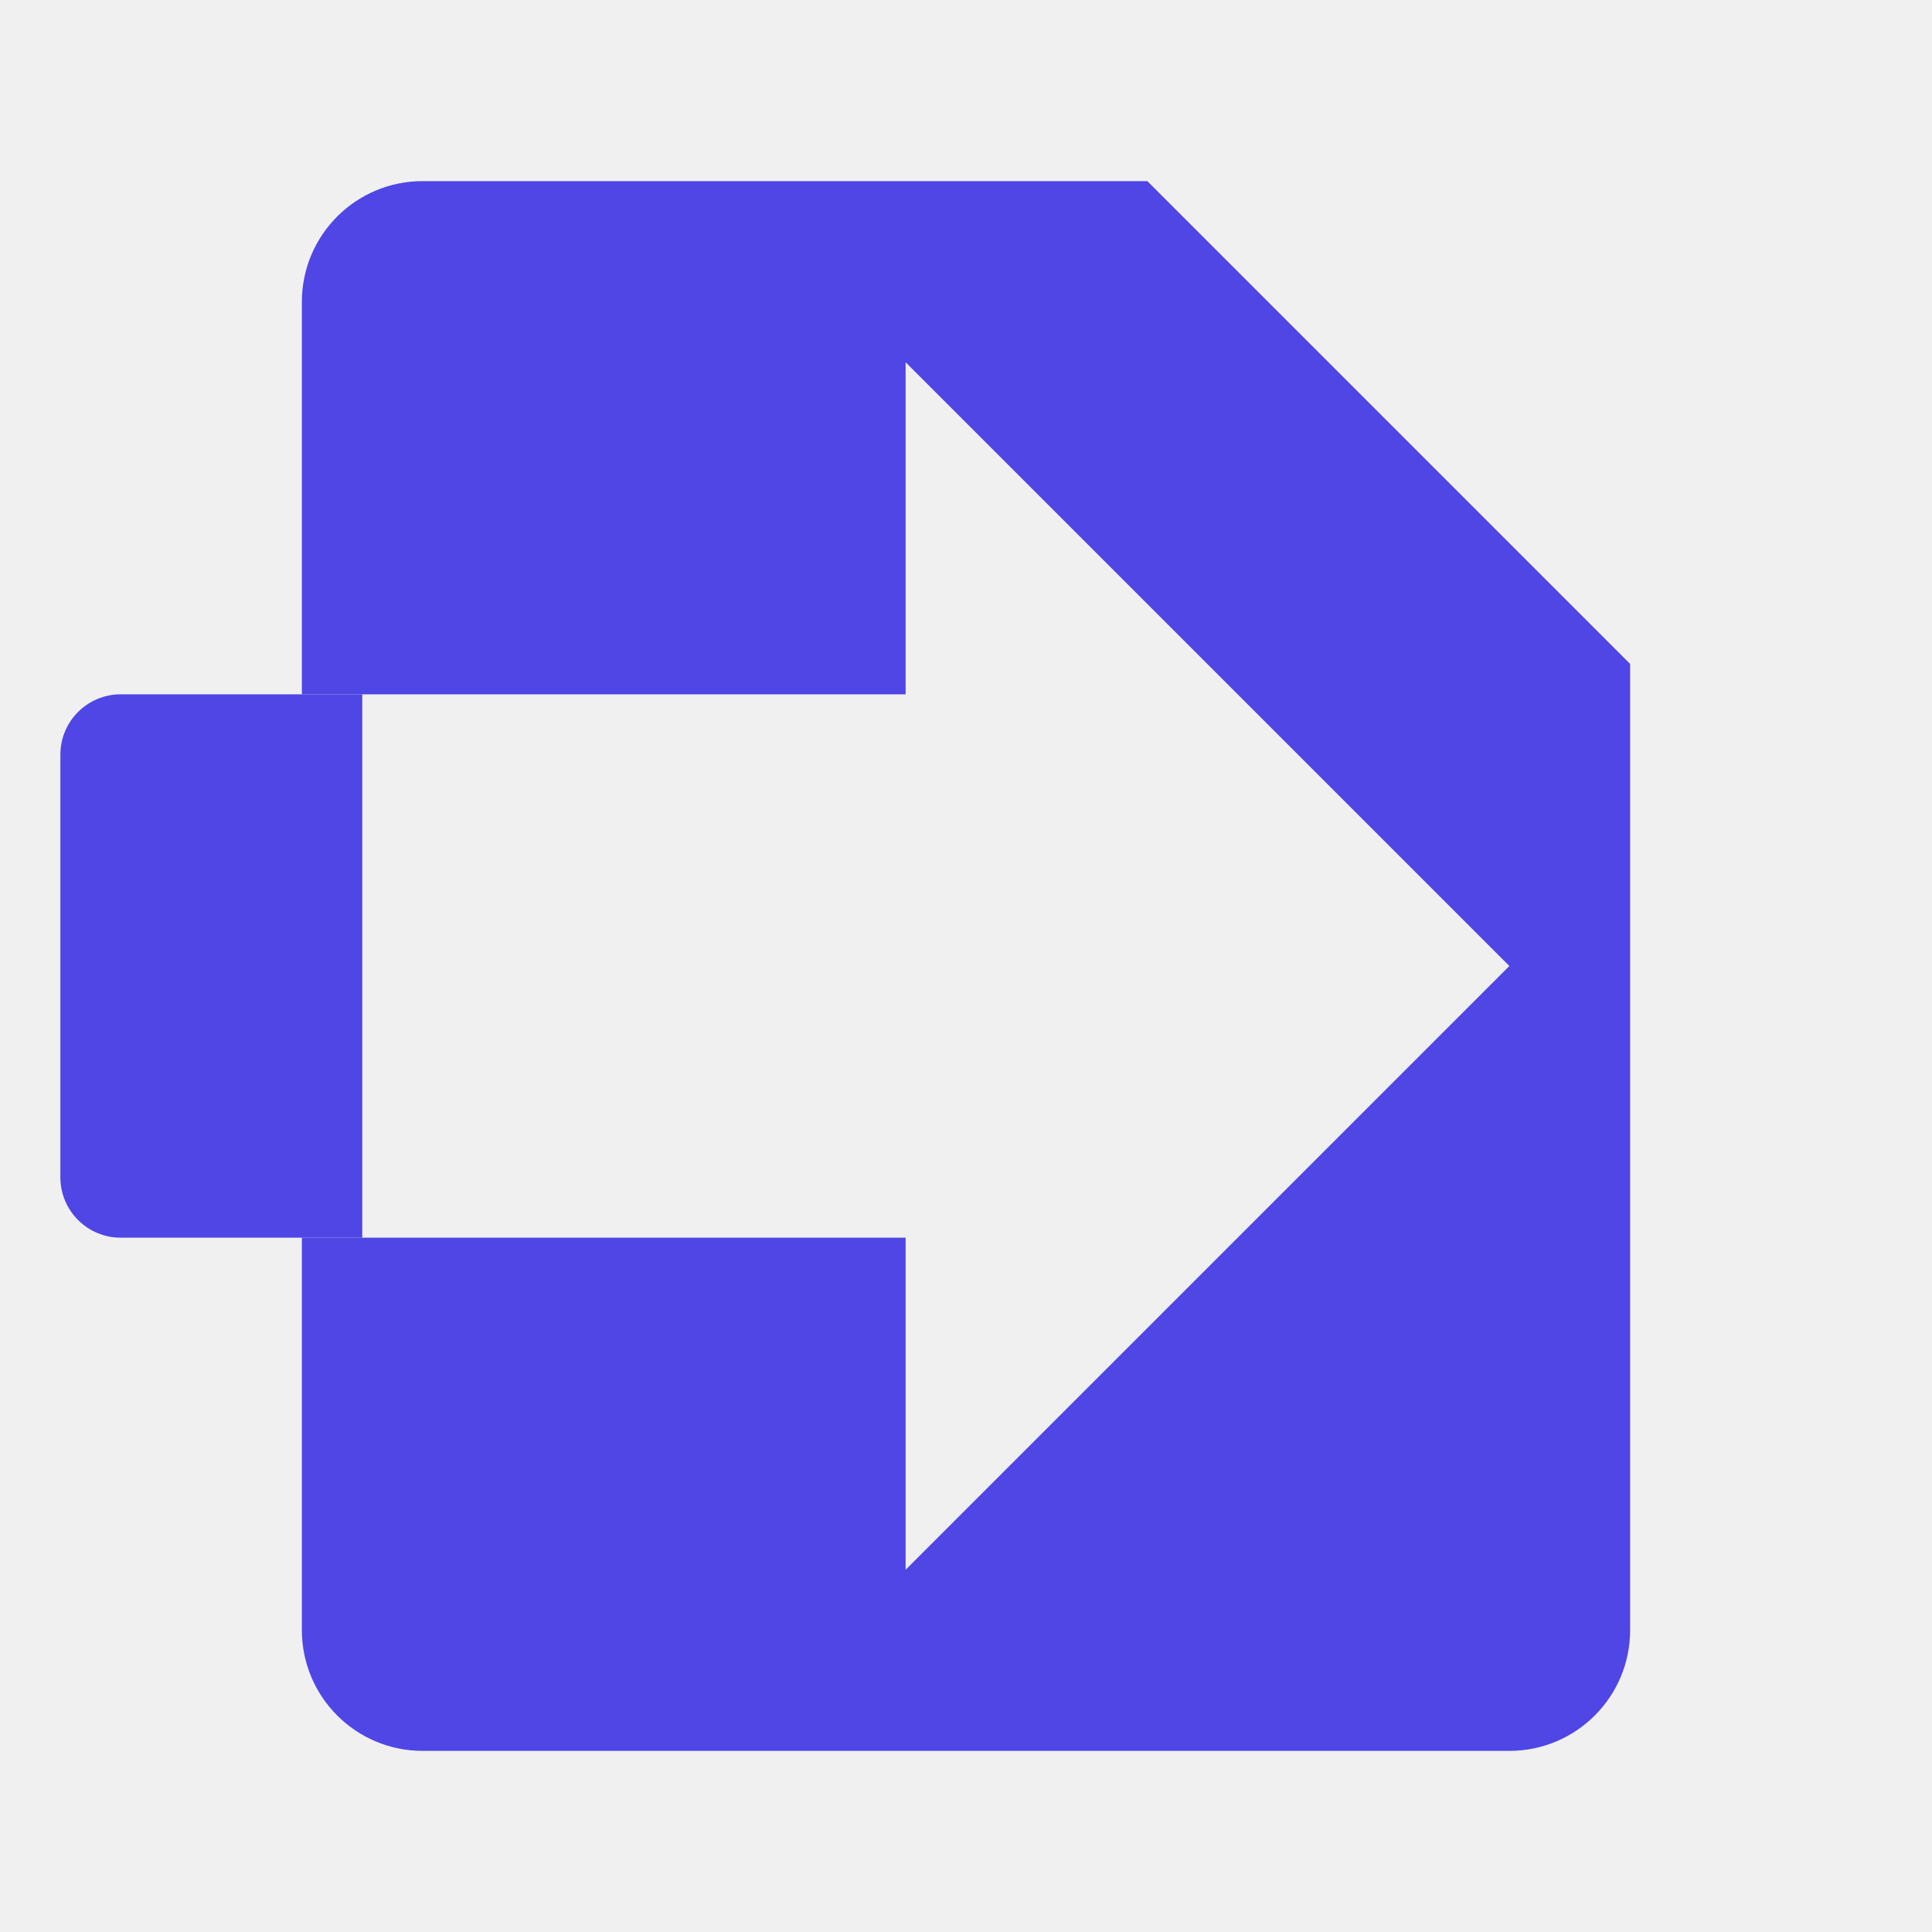
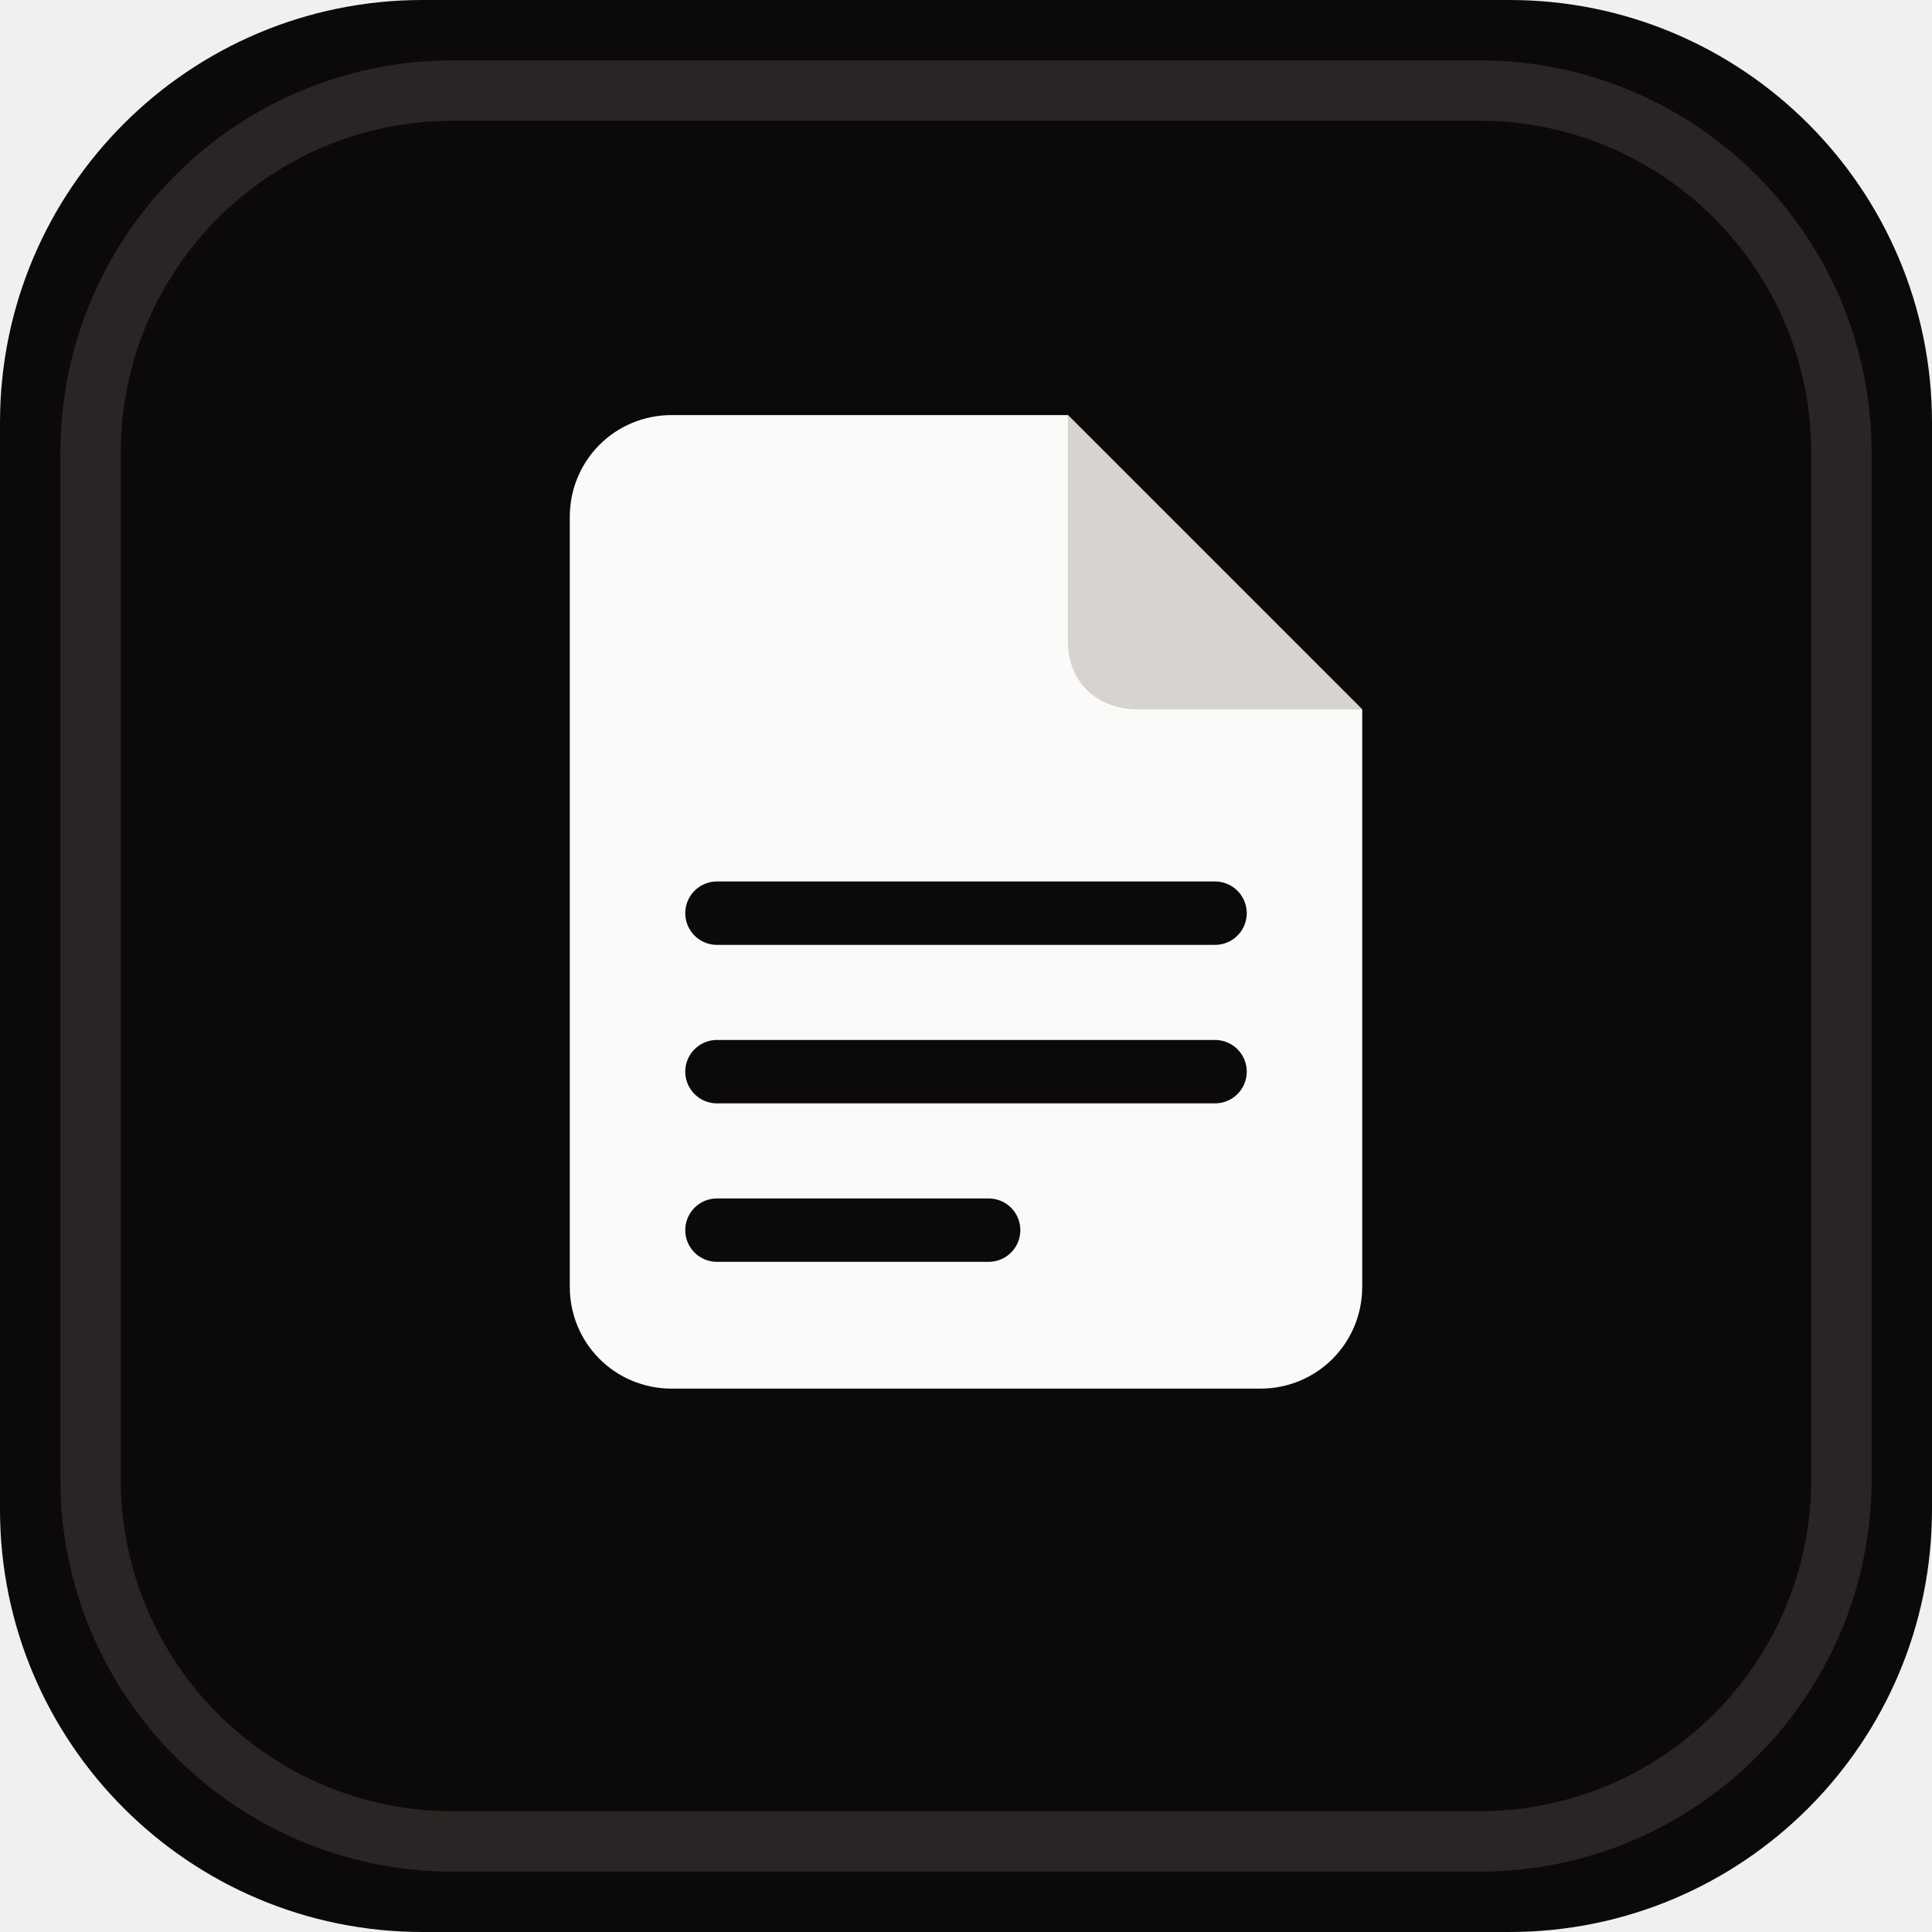
- <svg xmlns="http://www.w3.org/2000/svg" viewBox="0 0 32 32">
-   <defs>
-     <mask id="cutout">
-       <rect width="32" height="32" fill="white" />
-       <path d="M 0 11.5 L 15 11.5 L 15 6 L 25 16 L 15 26 L 15 20.5 L 0 20.5 Z" fill="black" />
-     </mask>
-   </defs>
-   <path d="M 7 3 C 5.895 3 5 3.895 5 5 L 5 27 C 5 28.105 5.895 29 7 29 L 25 29 C 26.105 29 27 28.105 27 27 L 27 11 L 19 3 L 7 3 Z" fill="#4F46E5" mask="url(#cutout)" />
-   <path d="M 19 3 L 19 9 C 19 10.105 19.895 11 21 11 L 27 11 Z" fill="#4F46E5" />
-   <path d="M 2 11.5 L 6 11.5 L 6 20.5 L 2 20.5 C 1.447 20.5 1 20.052 1 19.5 L 1 12.5 C 1 11.947 1.447 11.5 2 11.5 Z" fill="#4F46E5" />
+ <svg xmlns="http://www.w3.org/2000/svg" viewBox="0 0 512 512">
+   <rect width="512" height="512" rx="112" fill="#0C0A09" />
+   <rect x="24" y="24" width="464" height="464" rx="96" fill="none" stroke="#292524" stroke-width="16" />
+   <g transform="translate(106, 86) scale(0.6)">
+     <path d="M 120 40 C 95 40 75 60 75 85 L 75 425 C 75 450 95 470 120 470 L 380 470 C 405 470 425 450 425 425 L 425 170 L 295 40 L 120 40 Z" fill="#FAFAF9" />
+     <path d="M 295 40 L 295 140 C 295 158 308 170 326 170 L 425 170 Z" fill="#D6D3D1" />
+     <line x1="140" y1="260" x2="360" y2="260" stroke="#0C0A09" stroke-width="28" stroke-linecap="round" />
+     <line x1="140" y1="330" x2="360" y2="330" stroke="#0C0A09" stroke-width="28" stroke-linecap="round" />
+     <line x1="140" y1="400" x2="260" y2="400" stroke="#0C0A09" stroke-width="28" stroke-linecap="round" />
+   </g>
</svg>
